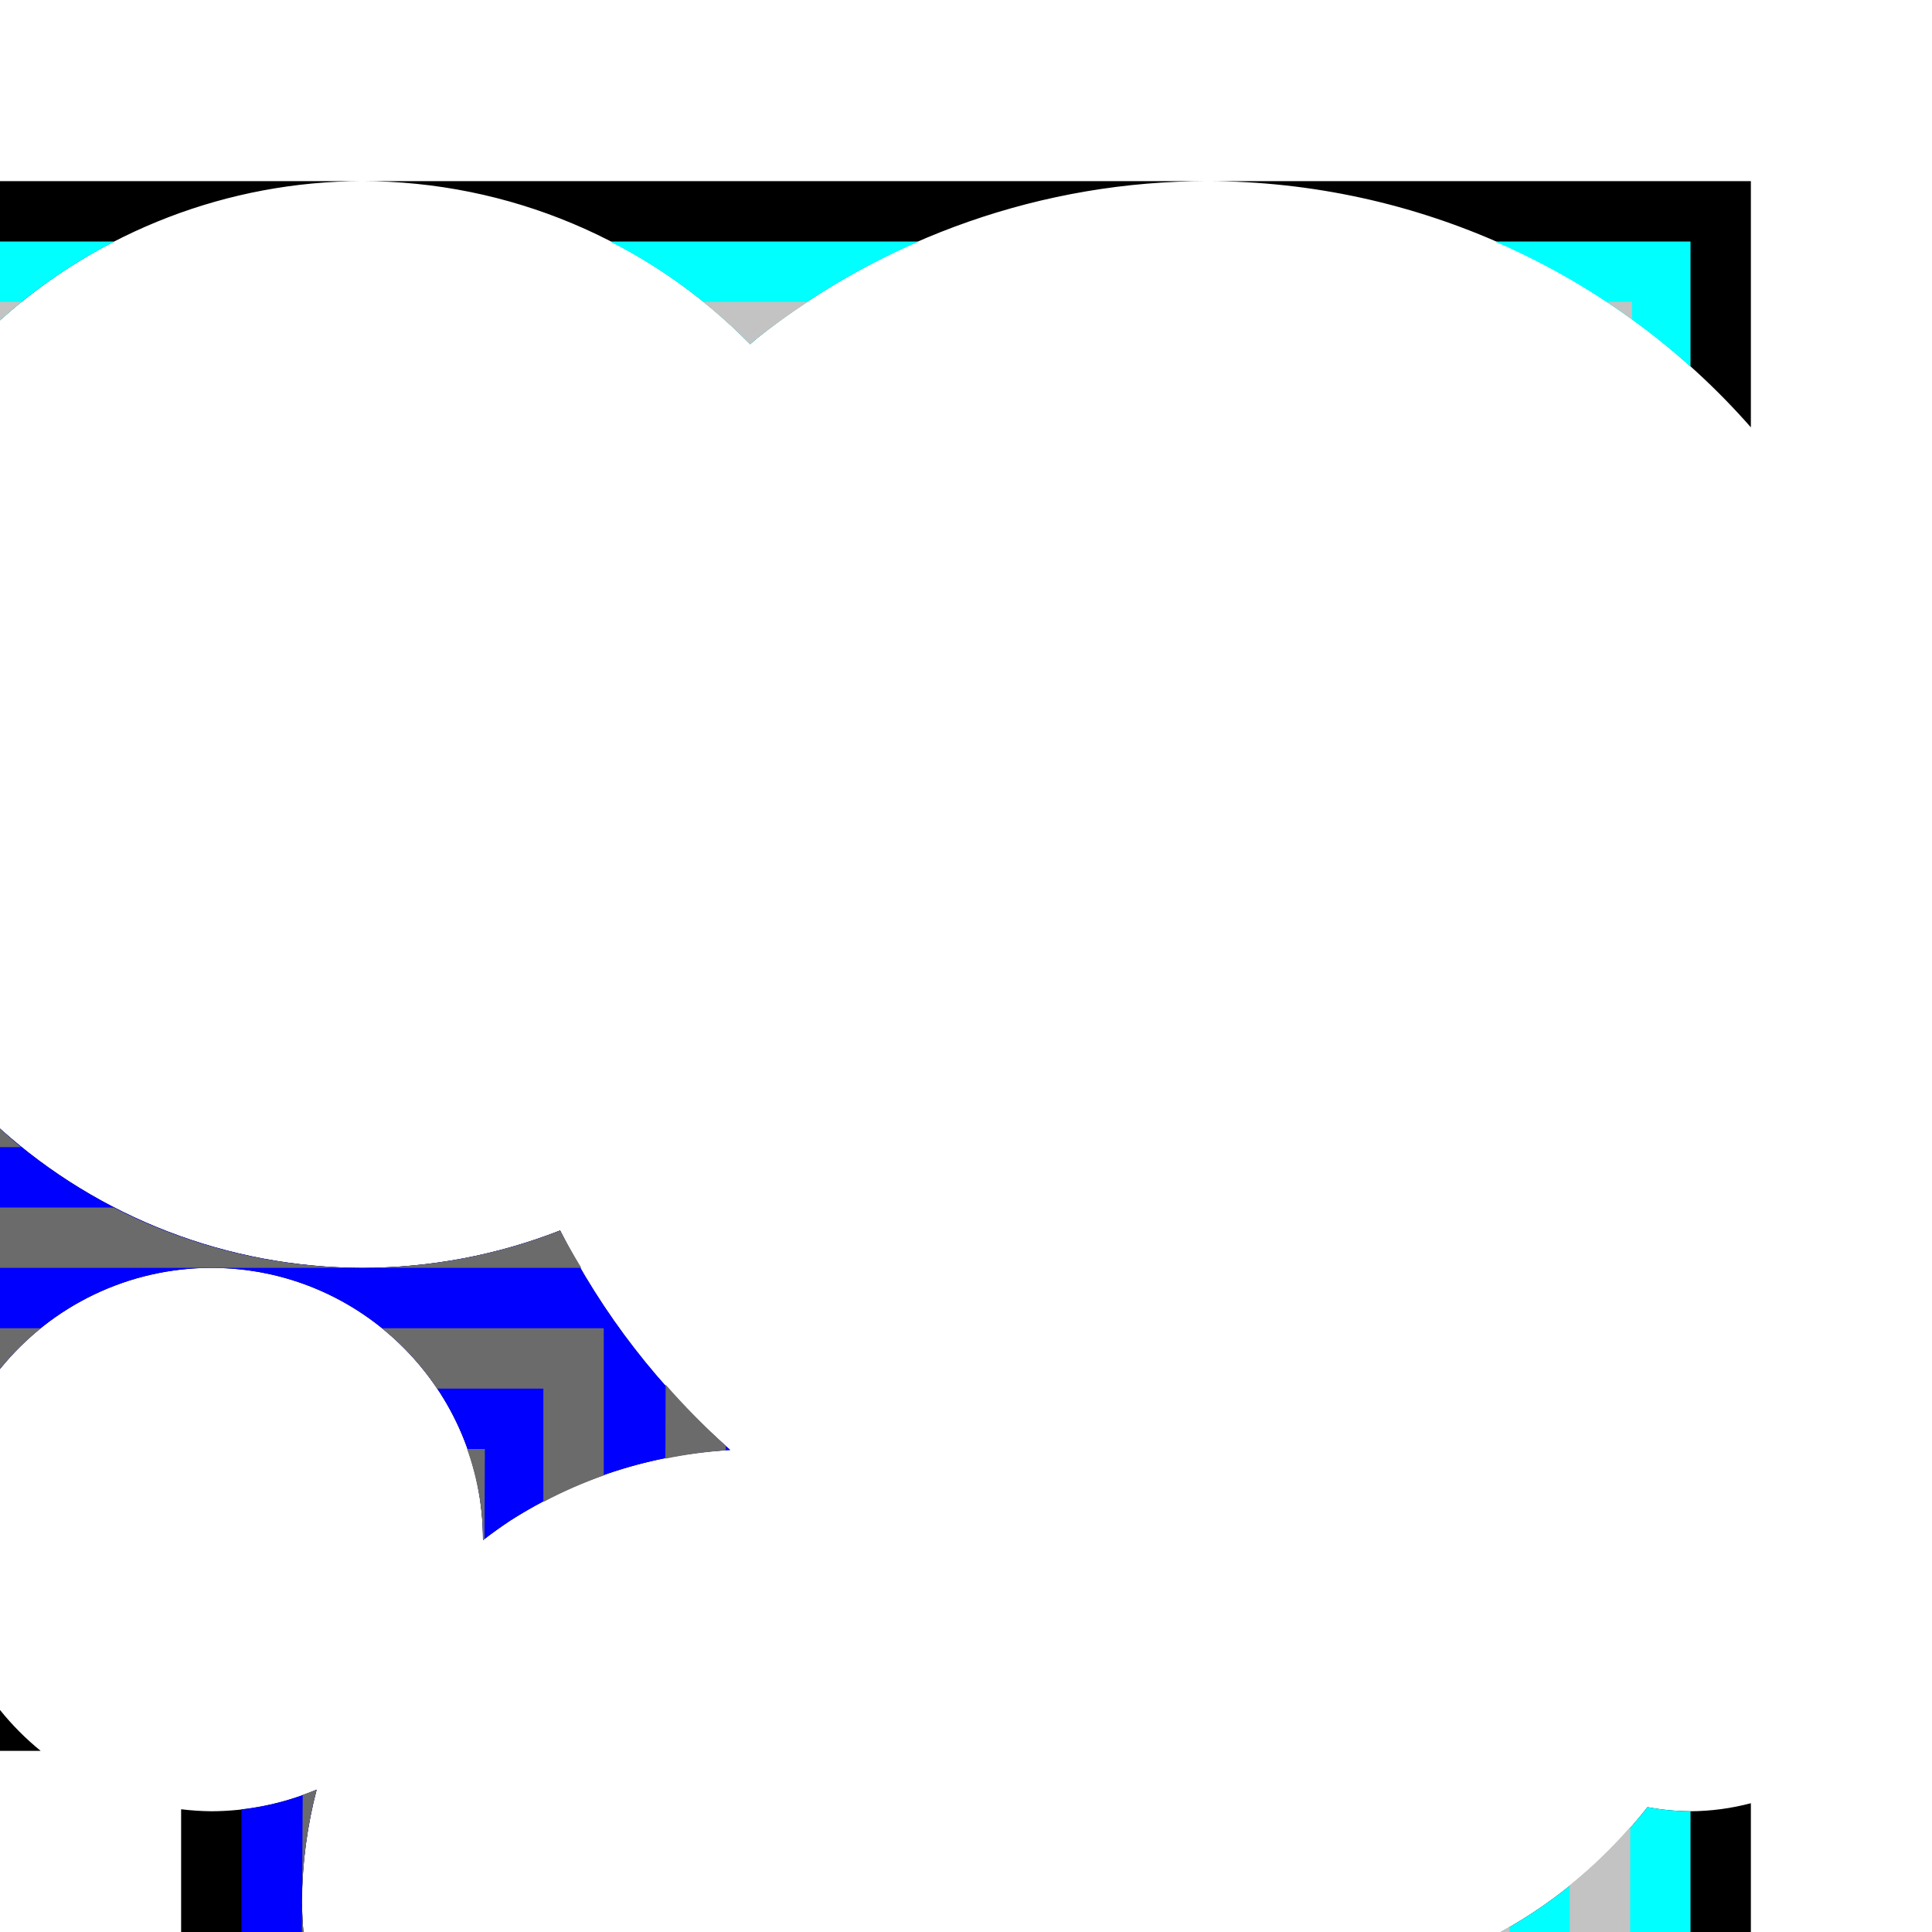
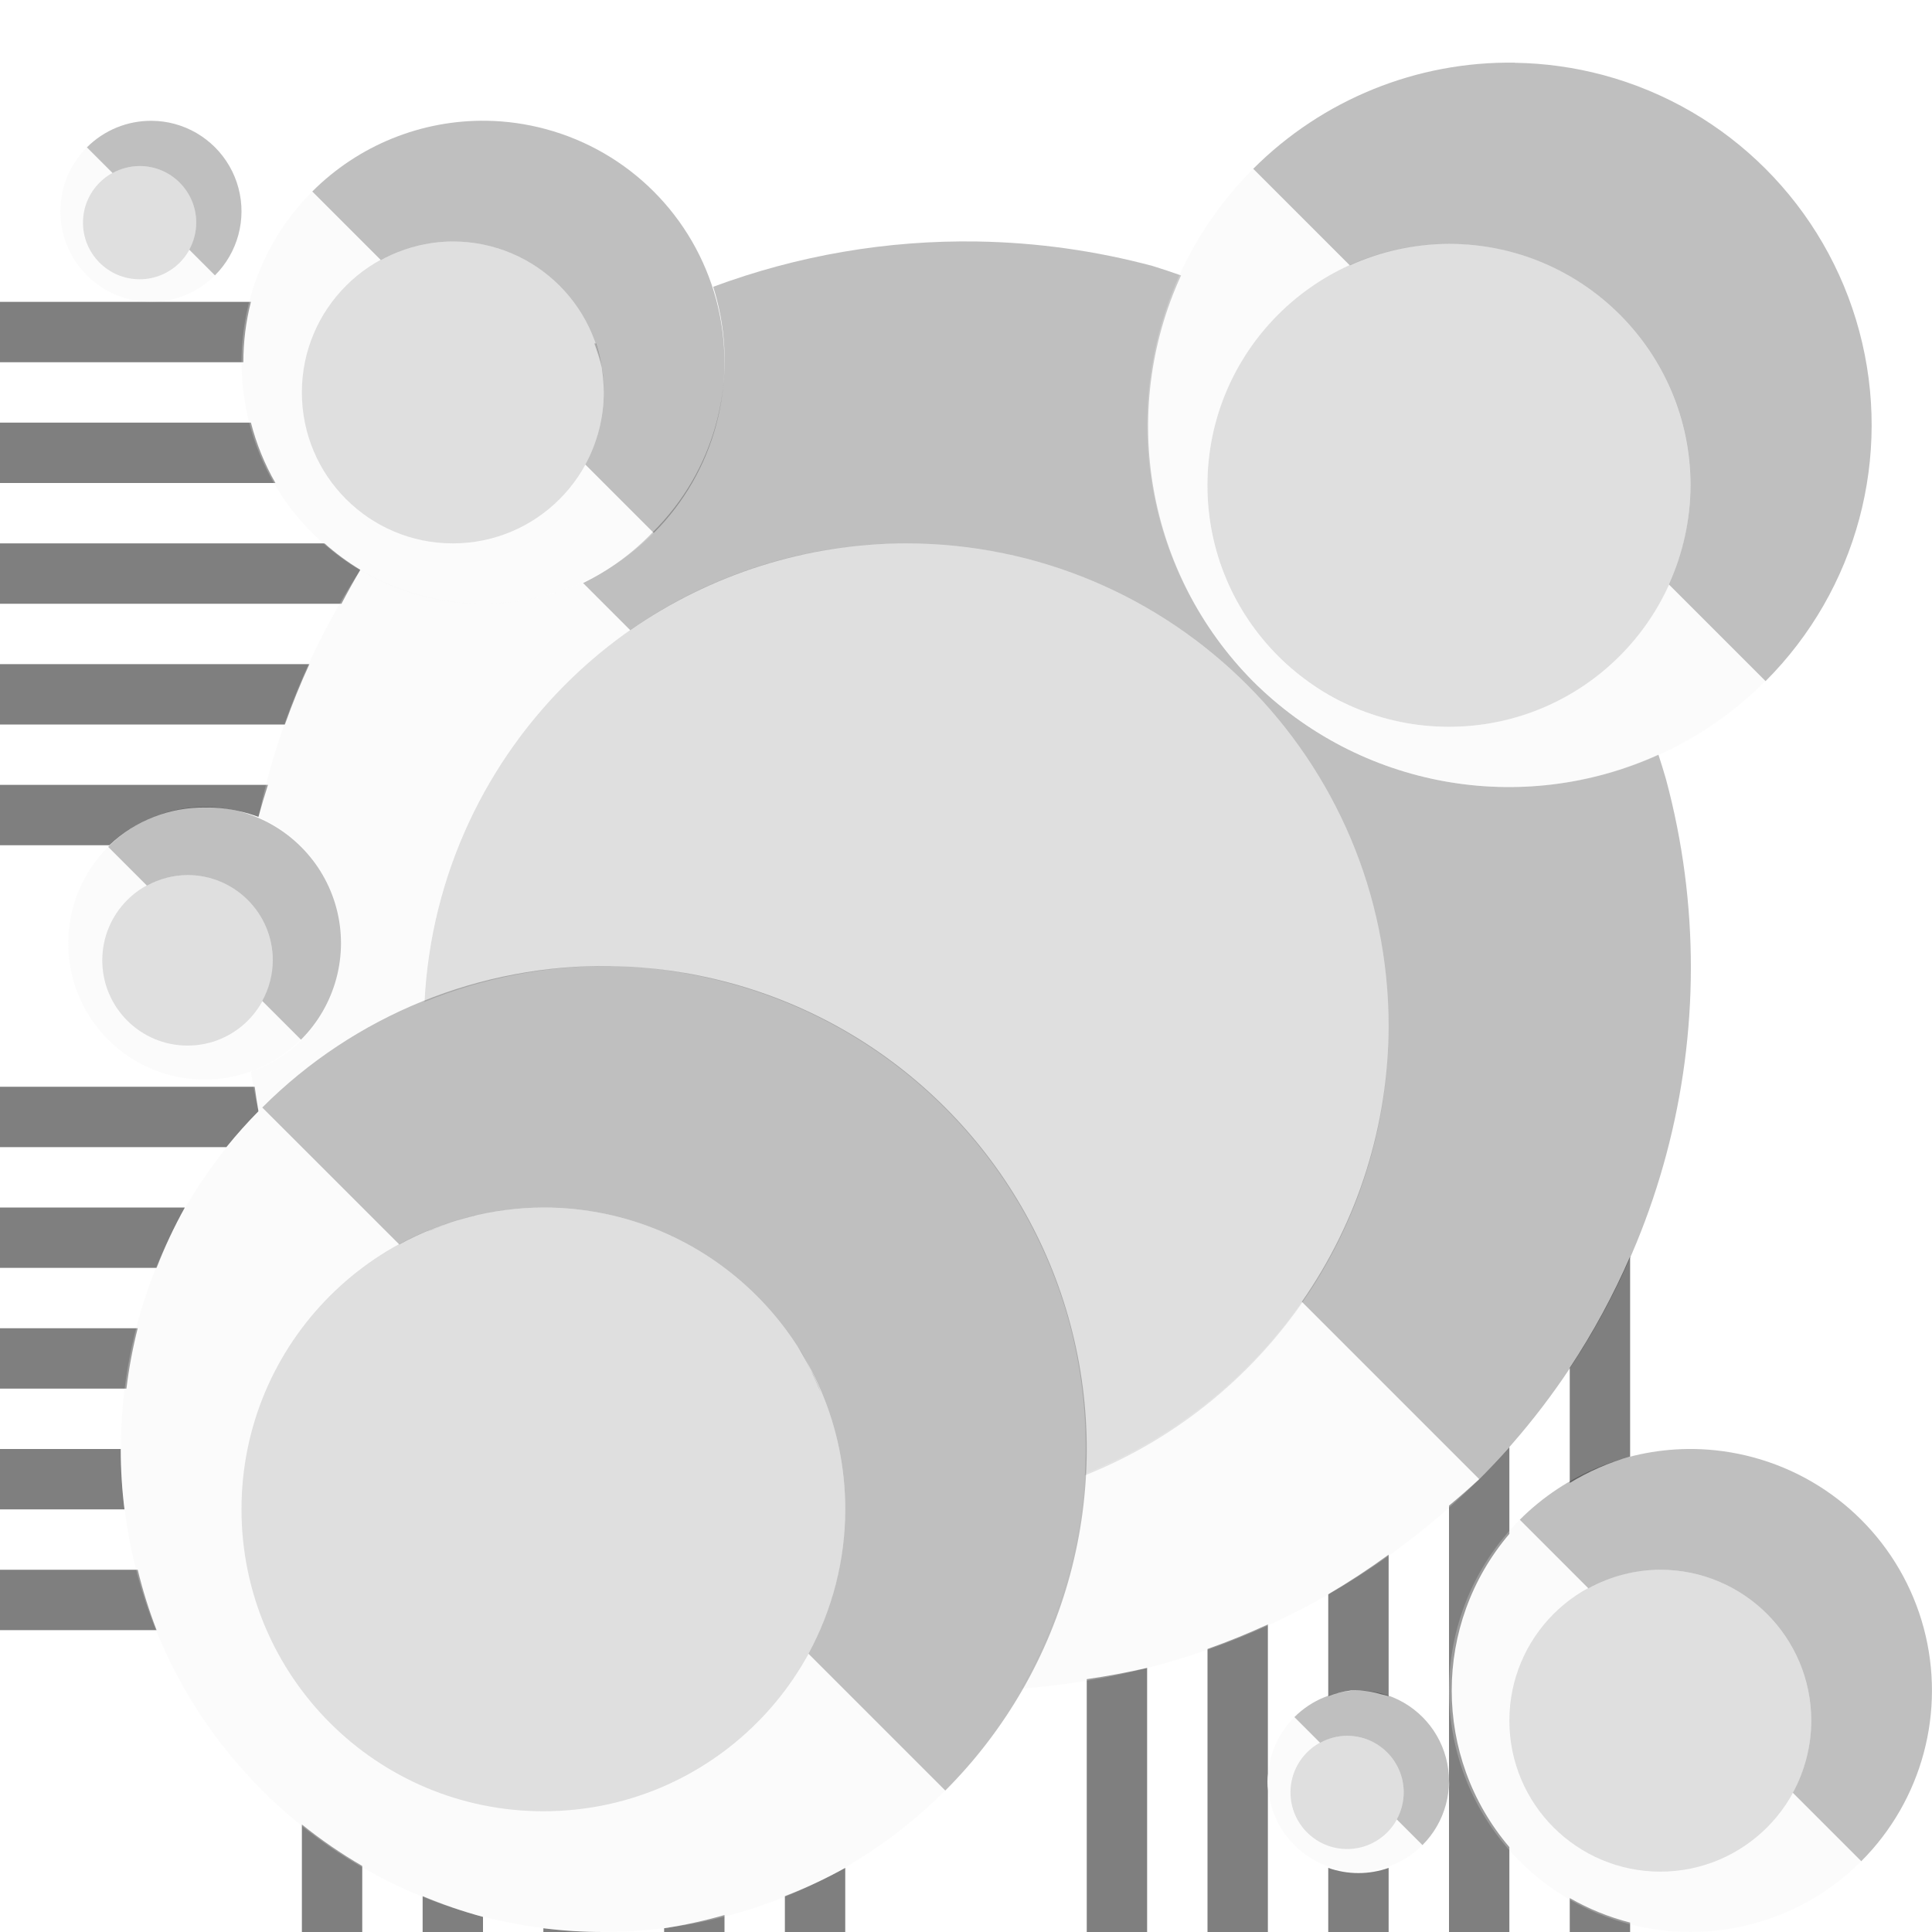
- <svg xmlns="http://www.w3.org/2000/svg" width="32px" height="32px" id="svg3505" version="1.1">
-   <defs id="defs3507">
-     </defs>
-   <g id="layer1">
-     <g id="g14628">
-       <rect y="0" x="0" height="32" width="32" id="rect14626" style="opacity:1;fill:none;fill-opacity:0.504;fill-rule:nonzero;stroke:none;stroke-width:2;stroke-linecap:butt;stroke-linejoin:miter;stroke-miterlimit:4;stroke-dasharray:none;stroke-dashoffset:0;stroke-opacity:1" />
-       <path id="path3635" d="M 0 3 L 0 5.305 A 9 9 0 0 1 6 3 L 0 3 z M 6 3 A 9 9 0 0 1 12.426 5.701 A 12 12 0 0 1 12.541 5.6 A 12 12 0 0 1 20 3 L 6 3 z M 20 3 A 12 12 0 0 1 29 7.078 L 29 3 L 20 3 z M 0 18.693 L 0 22.674 A 4.5 4.5 0 0 1 3.5 21 A 4.5 4.5 0 0 1 8 25.5 A 4.5 4.5 0 0 1 8 25.51 A 7.5 7.5 0 0 1 8.447 25.189 A 7.5 7.5 0 0 1 12.094 24.016 A 12 12 0 0 1 9.277 20.381 A 9 9 0 0 1 6 21 A 9 9 0 0 1 0 18.693 z M 0 28.322 L 0 29 L 0.674 29 A 4.5 4.5 0 0 1 0 28.322 z M 5.244 29.643 A 4.5 4.5 0 0 1 3.5 30 A 4.5 4.5 0 0 1 3 29.967 L 3 32 L 5.025 32 A 7.5 7.5 0 0 1 5 31.5 A 7.5 7.5 0 0 1 5.244 29.643 z M 29 29.867 A 4 4 0 0 1 28 30 A 4 4 0 0 1 27.289 29.932 A 4 4 0 0 1 27.287 29.932 A 8 8 0 0 1 24.859 32 L 29 32 L 29 29.867 z " style="fill:black;fill-opacity:1;fill-rule:nonzero;stroke:none;stroke-width:2;stroke-linecap:round;stroke-linejoin:miter;stroke-miterlimit:4;stroke-dashoffset:0;stroke-opacity:1" />
-       <path id="path2570" d="M 0 4 L 0 5.305 A 9 9 0 0 1 1.896 4 L 0 4 z M 10.105 4 A 9 9 0 0 1 12.426 5.701 A 12 12 0 0 1 12.541 5.6 A 12 12 0 0 1 15.217 4 L 10.105 4 z M 24.76 4 A 12 12 0 0 1 28 6.074 L 28 4 L 24.76 4 z M 27.287 29.932 A 8 8 0 0 1 24.859 32 L 28 32 L 28 30 A 4 4 0 0 1 27.289 29.932 A 4 4 0 0 1 27.287 29.932 z " style="fill:aqua;fill-opacity:1;fill-rule:nonzero;stroke:none;stroke-width:2;stroke-linecap:round;stroke-linejoin:miter;stroke-miterlimit:4;stroke-dasharray:none;stroke-dashoffset:0;stroke-opacity:1" />
-       <path id="path3342" d="M 0 18.693 L 0 22.674 A 4.5 4.5 0 0 1 3.5 21 A 4.5 4.5 0 0 1 8 25.5 A 4.5 4.5 0 0 1 8 25.51 A 7.5 7.5 0 0 1 8.447 25.189 A 7.5 7.5 0 0 1 12.094 24.016 A 12 12 0 0 1 9.277 20.381 A 9 9 0 0 1 6 21 A 9 9 0 0 1 0 18.693 z M 5.244 29.643 A 4.5 4.5 0 0 1 4 29.969 L 4 32 L 5.025 32 A 7.5 7.5 0 0 1 5 31.5 A 7.5 7.5 0 0 1 5.244 29.643 z " style="fill:blue;fill-opacity:1;fill-rule:nonzero;stroke:none;stroke-width:2;stroke-linecap:round;stroke-linejoin:miter;stroke-miterlimit:4;stroke-dasharray:none;stroke-dashoffset:0;stroke-opacity:1" />
-       <path id="path3626" d="M 0 5 L 0 5.305 A 9 9 0 0 1 0.355 5 L 0 5 z M 11.645 5 A 9 9 0 0 1 12.426 5.701 A 12 12 0 0 1 12.541 5.6 A 12 12 0 0 1 13.381 5 L 11.645 5 z M 26.621 5 A 12 12 0 0 1 27.031 5.293 L 27.031 5 L 26.621 5 z M 27.002 30.26 A 8 8 0 0 1 26 31.225 L 26 32 L 27 32 L 27.002 30.26 z M 25 31.914 A 8 8 0 0 1 24.859 32 L 25 32 L 25 31.914 z " style="fill:#c3c3c3;fill-opacity:1;fill-rule:nonzero;stroke:none;stroke-width:2;stroke-linecap:round;stroke-linejoin:miter;stroke-miterlimit:4;stroke-dasharray:none;stroke-dashoffset:0;stroke-opacity:1" />
-       <path id="path3368" d="M 0 18.693 L 0 19 L 0.348 19 A 9 9 0 0 1 0 18.693 z M 0 20 L 0 21 L 3.5 21 L 6 21 A 9 9 0 0 1 1.881 20 L 0 20 z M 6 21 L 9.629 21 A 12 12 0 0 1 9.277 20.381 A 9 9 0 0 1 6 21 z M 0 22 L 0 22.674 A 4.5 4.5 0 0 1 0.678 22 L 0 22 z M 6.326 22 A 4.5 4.5 0 0 1 7.24 23 L 9 23 L 9 24.877 A 7.5 7.5 0 0 1 10 24.438 L 10 22 L 6.326 22 z M 11.025 22.934 L 11.021 24.16 A 7.5 7.5 0 0 1 12.021 24.023 L 12.021 23.945 A 12 12 0 0 1 11.025 22.934 z M 7.736 24 A 4.5 4.5 0 0 1 8 25.5 A 4.5 4.5 0 0 1 8 25.51 A 7.5 7.5 0 0 1 8.025 25.492 L 8.031 24 L 7.736 24 z M 5.244 29.643 A 4.5 4.5 0 0 1 5.014 29.727 L 5.004 31.373 A 7.5 7.5 0 0 1 5.244 29.643 z M 5.002 31.557 L 5 32 L 5.025 32 A 7.5 7.5 0 0 1 5.002 31.557 z " style="fill:#6b6b6b;fill-opacity:1;fill-rule:nonzero;stroke:none;stroke-width:2;stroke-linecap:round;stroke-linejoin:miter;stroke-miterlimit:4;stroke-dasharray:none;stroke-dashoffset:0;stroke-opacity:1" />
+ <svg xmlns="http://www.w3.org/2000/svg" width="32" height="32" id="svg3259" version="1.1">
+   <defs id="defs3261" />
+   <g id="layer1" transform="translate(0,-1020.362)">
+     <path style="fill:black;fill-opacity:0.502;fill-rule:nonzero;stroke:none" d="M 0 5 L 0 6 L 4.031 6 A 4 4 0 0 1 4.156 5 L 2.656 5 L 2.375 5 L 0 5 z M 0 7 L 0 8 L 4.562 8 A 4 4 0 0 1 4.156 7 L 0 7 z M 0 9 L 0 10 L 5.656 10 A 12 12 0 0 1 5.969 9.438 A 4 4 0 0 1 5.375 9 L 0 9 z M 0 11 L 0 12 L 4.719 12 A 12 12 0 0 1 5.125 11 L 0 11 z M 0 13 L 0 14 L 1.812 14 A 2.259 2.259 0 0 1 3.406 13.375 A 2.259 2.259 0 0 1 3.969 13.438 A 2.259 2.259 0 0 1 4.281 13.531 A 12 12 0 0 1 4.438 13 L 0 13 z M 0 18 L 0 19 L 3.75 19 A 8 8 0 0 1 4.281 18.406 A 12 12 0 0 1 4.219 18 L 0 18 z M 0 20 L 0 21 L 2.594 21 A 8 8 0 0 1 3.062 20 L 0 20 z M 7.906 20.125 A 5 5 0 0 0 7.062 20.406 C 7.332 20.292 7.615 20.191 7.906 20.125 z M 27 20.812 A 12 12 0 0 1 26 22.656 L 26 24.562 A 4 4 0 0 1 27 24.125 L 27 20.812 z M 0 22 L 0 23 L 2.094 23 A 8 8 0 0 1 2.281 22 L 0 22 z M 13.219 22.312 C 13.372 22.551 13.482 22.799 13.594 23.062 A 5 5 0 0 0 13.219 22.312 z M 25 23.969 A 12 12 0 0 1 24.5 24.5 A 12 12 0 0 1 24 24.938 L 24 29.469 A 1.5 1.5 0 0 1 24 29.625 L 24 32 L 25 32 L 25 30.594 A 4 4 0 0 1 25 25.406 L 25 23.969 z M 0 24 L 0 25 L 2.062 25 A 8 8 0 0 1 2 24 L 0 24 z M 23 25.75 A 12 12 0 0 1 22 26.406 L 22 28.094 A 1.5 1.5 0 0 1 22.375 28 A 1.5 1.5 0 0 1 22.531 28 A 1.5 1.5 0 0 1 22.875 28.062 A 1.5 1.5 0 0 1 23 28.094 L 23 25.75 z M 0 26 L 0 27 L 2.594 27 A 8 8 0 0 1 2.281 26 L 0 26 z M 21 26.906 A 12 12 0 0 1 20 27.312 L 20 32 L 21 32 L 21 29.656 A 1.5 1.5 0 0 1 21 29.375 L 21 26.906 z M 19 27.625 A 12 12 0 0 1 18 27.812 L 18 32 L 19 32 L 19 27.625 z M 5 30.219 L 5 32 L 6 32 L 6 30.906 A 8 8 0 0 1 5 30.219 z M 14 30.938 A 8 8 0 0 1 13 31.406 L 13 32 L 14 32 L 14 30.938 z M 22 30.938 L 22 32 L 23 32 L 23 30.938 A 1.5 1.5 0 0 1 22 30.938 z M 7 31.406 L 7 32 L 8 32 L 8 31.75 A 8 8 0 0 1 7 31.406 z M 26 31.438 L 26 32 L 27 32 L 27 31.844 A 4 4 0 0 1 26 31.438 z M 12 31.719 A 8 8 0 0 1 11 31.938 L 11 32 L 12 32 L 12 31.719 z M 9 31.938 L 9 32 L 10 32 A 8 8 0 0 1 9 31.938 z " transform="translate(0,1020.362)" id="path61095" />
+     <path style="fill:black;fill-opacity:0.502;fill-rule:nonzero;stroke:none" d="m 5,984.362 0,5 -5,0 0,1 6,0 0,-6 -1,0 z m 2,0 0,7 -7,0 0,1 8,0 0,-8 -1,0 z m 2,0 0,9 -9,0 0,1 10,0 0,-10 -1,0 z m 2,0 0,11 -11,0 0,1 12,0 0,-12 -1,0 z m 2,0 0,13 -13,0 0,1 14,0 0,-14 -1,0 z m 5,0 0,14 14,0 0,-1 -13,0 0,-13 -1,0 z m 2,0 0,12 12,0 0,-1 -11,0 0,-11 -1,0 z m 2,0 0,10 10,0 0,-1 -9,0 0,-9 -1,0 z m 2,0 0,8 8,0 0,-1 -7,0 0,-7 -1,0 z m 2,0 0,6 6,0 0,-1 -5,0 0,-5 -1,0 z m -26,18 0,1 13,0 0,13 1,0 0,-14 -14,0 z m 18,0 0,14 1,0 0,-13 13,0 0,-1 -14,0 z m -18,2 0,1 11,0 0,11 1,0 0,-12 -12,0 z m 20,0 0,12 1,0 0,-11 11,0 0,-1 -12,0 z m -20,2 0,1 9,0 0,9 1,0 0,-10 -10,0 z m 22,0 0,10 1,0 0,-9 9,0 0,-1 -10,0 z m -22,2 0,1 7,0 0,7 1,0 0,-8 -8,0 z m 24,0 0,8 1,0 0,-7 7,0 0,-1 -8,0 z m -24,2 0,1 5,0 0,5 1,0 0,-6 -6,0 z m 26,0 0,6 1,0 0,-5 5,0 0,-1 -6,0 z" id="path60920" />
+     <path style="fill:gray;fill-opacity:0.251;stroke:none" d="m 15,1029.362 c -4.28,0 -7.754,3.367 -7.969,7.594 a 8,8 0 0 1 3.094,-0.594 8,8 0 0 1 1.938,0.281 8,8 0 0 1 5.656,5.656 8,8 0 0 1 0.25,2.5 C 20.921,1043.623 23,1040.735 23,1037.362 c 0,-4.418 -3.582,-8 -8,-8 z m -1.781,13.312 c 0.153,0.238 0.263,0.486 0.375,0.75 a 5,5 0 0 0 -0.375,-0.75 z" id="path3858" />
+     <rect style="fill:none;stroke:none" id="rect10063" width="32" height="32" x="0" y="1020.362" />
+     <path style="fill:black;fill-opacity:0.251;stroke:none" d="m 16.188,1024.362 a 12,12 0 0 0 -4.375,0.75 4,4 0 0 1 0.062,0.219 4,4 0 0 1 -1.062,3.844 4,4 0 0 1 -1.156,0.844 l 0.781,0.781 a 8,8 0 0 1 4.562,-1.438 8,8 0 0 1 8,8 8,8 0 0 1 -1.438,4.562 l 2.938,2.938 a 12,12 0 0 0 3.094,-11.594 12,12 0 0 0 -0.125,-0.406 6,6 0 0 1 -6.719,-1.219 6,6 0 0 1 -1.188,-6.719 12,12 0 0 0 -0.469,-0.156 12,12 0 0 0 -2.906,-0.406 z m -6.344,1.688 c 0.045,0.129 0.097,0.271 0.125,0.406 a 2.5,2.5 0 0 0 -0.094,-0.406 12,12 0 0 0 -0.031,0 z m 0.125,0.406 C 9.997,1026.591 10,1026.718 10,1026.862 a 2.5,2.5 0 0 0 -0.031,-0.406 z m 11.781,5.25 a 4,4 0 0 0 0.688,0.375 c -0.239,-0.101 -0.475,-0.231 -0.688,-0.375 z" id="path3093" />
+     <path style="fill:#f0f0f0;fill-opacity:0.251;stroke:none" d="m 5.969,1029.8 a 12,12 0 0 0 -1.688,4.094 2.259,2.259 0 0 1 1.281,1.5 2.259,2.259 0 0 1 -0.562,2.188 2.259,2.259 0 0 1 -0.844,0.531 12,12 0 0 0 0.125,0.656 8,8 0 0 1 0.062,-0.063 8,8 0 0 1 2.656,-1.75 8,8 0 0 1 0.031,0 8,8 0 0 1 3.406,-6.156 l -0.781,-0.781 -0.031,0 a 4,4 0 0 1 -3.656,-0.219 z m 1.688,10.75 a 5,5 0 0 0 -0.594,0.219 c 0.191,-0.081 0.39,-0.159 0.594,-0.219 z m 13.906,1.375 a 8,8 0 0 1 -3.594,2.844 8,8 0 0 1 -1.062,3.562 12,12 0 0 0 7.594,-3.469 l -2.938,-2.938 z" id="path3850" />
+     <path style="fill:#f0f0f0;fill-opacity:0.251;stroke:none" d="m 4.344,1038.706 a 8,8 0 0 0 0,11.312 8,8 0 0 0 11.312,0 l -2.266,-2.266 A 5,5 0 0 1 9,1050.362 a 5,5 0 0 1 -5,-5 5,5 0 0 1 2.613,-4.387 L 4.344,1038.706 z" id="path3856" />
+     <path style="fill:black;fill-opacity:0.251;stroke:none" d="m 10.117,1036.362 a 8,8 0 0 0 -5.773,2.344 l 2.27,2.269 A 5,5 0 0 1 9,1040.362 a 5,5 0 0 1 5,5 5,5 0 0 1 -0.609,2.391 l 2.266,2.266 a 8,8 0 0 0 2.07,-7.727 8,8 0 0 0 -5.656,-5.656 8,8 0 0 0 -1.953,-0.273 z" id="path3095" />
+     <circle r="5" cy="1045.362" cx="11" id="path3862" style="fill:gray;fill-opacity:0.251;stroke:none" d="m 16,1045.362 c 0,2.761 -2.239,5 -5,5 -2.761,0 -5,-2.239 -5,-5 0,-2.761 2.239,-5 5,-5 2.761,0 5,2.239 5,5 z" transform="translate(-2,0)" />
+     <path style="fill:black;fill-opacity:0.251;stroke:none" d="m 8.059,1022.362 a 4,4 0 0 0 -2.887,1.172 l 1.135,1.135 A 2.5,2.5 0 0 1 7.5,1024.362 a 2.5,2.5 0 0 1 2.5,2.5 2.5,2.5 0 0 1 -0.305,1.195 l 1.133,1.133 a 4,4 0 0 0 1.035,-3.863 4,4 0 0 0 -2.828,-2.828 4,4 0 0 0 -0.977,-0.137 z" id="path3852" />
+     <path style="fill:#f0f0f0;fill-opacity:0.251;stroke:none" d="m 5.172,1023.534 a 4,4 0 0 0 0,5.656 4,4 0 0 0 5.656,0 l -1.133,-1.133 A 2.5,2.5 0 0 1 7.5,1029.362 a 2.5,2.5 0 0 1 -2.5,-2.5 2.5,2.5 0 0 1 1.307,-2.193 l -1.135,-1.135 z" id="path3091" />
+     <circle r="2.5" cy="1028.862" cx="7.5" id="path3866" style="fill:gray;fill-opacity:0.251;stroke:none" d="m 10,1028.862 c 0,1.381 -1.119,2.5 -2.5,2.5 -1.381,0 -2.5,-1.119 -2.5,-2.5 0,-1.381 1.119,-2.5 2.5,-2.5 1.381,0 2.5,1.119 2.5,2.5 z" transform="translate(0,-2)" />
+     <path style="fill:black;fill-opacity:0.251;stroke:none" d="m 28.059,1044.362 a 4,4 0 0 0 -2.887,1.172 l 1.135,1.135 a 2.5,2.5 0 0 1 1.193,-0.307 2.5,2.5 0 0 1 2.5,2.5 2.5,2.5 0 0 1 -0.305,1.195 l 1.133,1.133 a 4,4 0 0 0 1.035,-3.863 4,4 0 0 0 -2.828,-2.828 4,4 0 0 0 -0.977,-0.137 z" id="path3097" />
+     <path style="fill:#f0f0f0;fill-opacity:0.251;stroke:none" d="m 25.172,1045.534 a 4,4 0 0 0 0,5.656 4,4 0 0 0 5.656,0 l -1.133,-1.133 a 2.5,2.5 0 0 1 -2.195,1.305 2.5,2.5 0 0 1 -2.5,-2.5 2.5,2.5 0 0 1 1.307,-2.193 l -1.135,-1.135 z" id="path3099" />
+     <circle r="2.5" cy="1044.862" cx="25.5" style="fill:gray;fill-opacity:0.251;stroke:none" id="path3101" d="m 28,1044.862 c 0,1.381 -1.119,2.5 -2.5,2.5 -1.381,0 -2.5,-1.119 -2.5,-2.5 0,-1.381 1.119,-2.5 2.5,-2.5 1.381,0 2.5,1.119 2.5,2.5 z" transform="translate(2,4)" />
+     <path style="fill:black;fill-opacity:0.251;stroke:none" d="m 3.42,1033.727 a 2.259,2.259 0 0 0 -1.629,0.662 l 0.641,0.641 a 1.412,1.412 0 0 1 0.674,-0.174 1.412,1.412 0 0 1 1.412,1.412 1.412,1.412 0 0 1 -0.174,0.674 l 0.641,0.641 a 2.259,2.259 0 0 0 0.586,-2.182 2.259,2.259 0 0 0 -1.598,-1.598 2.259,2.259 0 0 0 -0.553,-0.076 z" id="path4196" />
+     <path style="fill:#f0f0f0;fill-opacity:0.251;stroke:none" d="m 1.791,1034.389 a 2.259,2.259 0 0 0 0,3.193 2.259,2.259 0 0 0 3.193,0 l -0.641,-0.641 a 1.412,1.412 0 0 1 -1.238,0.738 1.412,1.412 0 0 1 -1.412,-1.412 1.412,1.412 0 0 1 0.738,-1.238 l -0.641,-0.641 z" id="path4198" />
+     <circle style="fill:gray;fill-opacity:0.251;stroke:none" id="path4200" cx="5.106" cy="1038.268" r="1.412" d="m 6.517,1038.268 c 0,0.78 -0.632,1.412 -1.412,1.412 -0.78,0 -1.412,-0.632 -1.412,-1.412 0,-0.78 0.632,-1.412 1.412,-1.412 0.78,0 1.412,0.632 1.412,1.412 z" transform="translate(-2,-2)" />
+     <path style="fill:black;fill-opacity:0.251;stroke:none" d="m 25.087,1021.4 a 6,6 0 0 0 -4.33,1.758 l 1.6,1.6 a 4,4 0 0 1 1.643,-0.357 4,4 0 0 1 4,4 4,4 0 0 1 -0.357,1.643 l 1.6,1.6 a 6,6 0 0 0 1.553,-5.795 6,6 0 0 0 -4.242,-4.244 6,6 0 0 0 -1.465,-0.203 z" id="path5218" />
+     <circle id="circle5220" style="fill:gray;fill-opacity:0.251;stroke:none" cx="1.865" cy="1028.079" r="4" d="m 5.865,1028.079 c 0,2.209 -1.791,4 -4,4 -2.209,0 -4,-1.791 -4,-4 0,-2.209 1.791,-4 4,-4 2.209,0 4,1.791 4,4 z" transform="translate(22.13386,0.3209169)" />
+     <path id="path5290" d="m 2.521,1022.363 a 1.5,1.5 0 0 0 -1.082,0.44 l 0.425,0.425 a 0.938,0.938 0 0 1 0.448,-0.116 0.938,0.938 0 0 1 0.938,0.938 0.938,0.938 0 0 1 -0.115,0.448 l 0.425,0.425 a 1.5,1.5 0 0 0 0.389,-1.449 1.5,1.5 0 0 0 -1.061,-1.061 1.5,1.5 0 0 0 -0.367,-0.05 z" style="fill:black;fill-opacity:0.251;stroke:none" />
+     <path id="path5292" d="m 1.439,1022.802 a 1.5,1.5 0 0 0 0,2.121 1.5,1.5 0 0 0 2.121,0 l -0.425,-0.425 a 0.938,0.938 0 0 1 -0.822,0.49 0.938,0.938 0 0 1 -0.938,-0.938 0.938,0.938 0 0 1 0.49,-0.822 l -0.425,-0.425 z" style="fill:#f0f0f0;fill-opacity:0.251;stroke:none" />
+     <circle r="1.412" cy="1038.268" cx="5.106" id="circle5294" style="fill:gray;fill-opacity:0.251;stroke:none" d="m 6.517,1038.268 c 0,0.78 -0.632,1.412 -1.412,1.412 -0.78,0 -1.412,-0.632 -1.412,-1.412 0,-0.78 0.632,-1.412 1.412,-1.412 0.78,0 1.412,0.632 1.412,1.412 z" transform="matrix(0.6641395,0,0,0.6641395,-1.078666,334.4951)" />
+     <path style="fill:black;fill-opacity:0.251;stroke:none" d="m 22.521,1048.363 a 1.5,1.5 0 0 0 -1.082,0.44 l 0.425,0.425 a 0.938,0.938 0 0 1 0.448,-0.116 0.938,0.938 0 0 1 0.938,0.938 0.938,0.938 0 0 1 -0.115,0.448 l 0.425,0.425 a 1.5,1.5 0 0 0 0.389,-1.449 1.5,1.5 0 0 0 -1.061,-1.061 1.5,1.5 0 0 0 -0.367,-0.051 z" id="path5298" />
+     <path style="fill:#f0f0f0;fill-opacity:0.251;stroke:none" d="m 21.439,1048.802 a 1.5,1.5 0 0 0 0,2.121 1.5,1.5 0 0 0 2.121,0 l -0.425,-0.425 a 0.938,0.938 0 0 1 -0.822,0.49 0.938,0.938 0 0 1 -0.938,-0.938 0.938,0.938 0 0 1 0.49,-0.822 l -0.425,-0.425 z" id="path5300" />
+     <circle style="fill:gray;fill-opacity:0.251;stroke:none" id="circle5302" cx="5.106" cy="1038.268" r="1.412" d="m 6.517,1038.268 c 0,0.78 -0.632,1.412 -1.412,1.412 -0.78,0 -1.412,-0.632 -1.412,-1.412 0,-0.78 0.632,-1.412 1.412,-1.412 0.78,0 1.412,0.632 1.412,1.412 z" transform="matrix(0.6641395,0,0,0.6641395,18.92133,360.4951)" />
+     <path id="path12463" d="m 20.757,1023.158 a 6,6 0 0 0 0,8.484 6,6 0 0 0 8.484,0 l -1.6,-1.6 a 4,4 0 0 1 -3.643,2.357 4,4 0 0 1 -4,-4 4,4 0 0 1 2.357,-3.643 l -1.6,-1.6 z" style="fill:#f0f0f0;fill-opacity:0.251;stroke:none" />
+     <path style="fill:red;fill-opacity:0.251;stroke:none" d="m 61.093,1021.395 a 6,6 0 0 0 -4.344,1.75 6,6 0 0 0 -1.188,1.781 12,12 0 0 0 -0.031,0 12,12 0 0 0 -0.438,-0.156 12,12 0 0 0 -2.906,-0.406 12,12 0 0 0 -4.375,0.75 4,4 0 0 0 -2.781,-2.625 4,4 0 0 0 -0.969,-0.125 4,4 0 0 0 -2.875,1.188 4,4 0 0 0 0,5.625 4,4 0 0 0 0.781,0.625 12,12 0 0 0 -1.688,4.094 2.259,2.259 0 0 1 0.188,0.094 2.259,2.259 0 0 0 -0.5,-0.188 2.259,2.259 0 0 0 -0.562,-0.063 2.259,2.259 0 0 0 -1.625,0.656 2.259,2.259 0 0 0 0,3.188 2.259,2.259 0 0 0 2.375,0.531 12,12 0 0 0 0.125,0.656 8,8 0 0 0 0.062,11.25 8,8 0 0 0 11.312,0 8,8 0 0 0 1.25,-1.688 12,12 0 0 0 7.594,-3.469 12,12 0 0 0 3.094,-11.594 12,12 0 0 0 -0.125,-0.406 6,6 0 0 0 1.781,-1.219 6,6 0 0 0 1.531,-5.781 6,6 0 0 0 -4.219,-4.25 6,6 0 0 0 -1.469,-0.219 z m -22.719,0.969 a 1.5,1.5 0 0 0 -0.938,0.438 1.5,1.5 0 0 0 0,2.125 1.5,1.5 0 0 0 2.125,0 1.5,1.5 0 0 0 0.375,-1.438 1.5,1.5 0 0 0 -1.062,-1.062 1.5,1.5 0 0 0 -0.344,-0.063 1.5,1.5 0 0 0 -0.156,0 z m 4.875,2 a 2.5,2.5 0 0 1 0.25,0 2.5,2.5 0 0 1 0.5,0.063 c -0.163,-0.033 -0.327,-0.063 -0.5,-0.063 -0.173,0 -0.337,0.029 -0.5,0.063 a 2.5,2.5 0 0 1 0.25,-0.063 z m 16.656,0.031 c -0.243,0.01 -0.488,0.047 -0.719,0.094 a 4,4 0 0 1 0.719,-0.094 z m -22.375,0.156 c 0.037,0.057 0.077,0.109 0.125,0.156 a 0.938,0.938 0 0 1 -0.125,-0.156 z m 10.375,0.969 a 4,4 0 0 1 0.062,0.375 4,4 0 0 0 -0.062,-0.375 z m 14.906,0.063 a 4,4 0 0 1 0.312,0.344 c -0.095,-0.12 -0.204,-0.235 -0.312,-0.344 z m -21.75,0.781 c -0.033,0.163 -0.062,0.327 -0.062,0.5 0,0.173 0.029,0.337 0.062,0.5 a 2.5,2.5 0 0 1 -0.062,-0.5 2.5,2.5 0 0 1 0.062,-0.5 z m 4.875,0 a 2.5,2.5 0 0 1 0.031,0.094 2.5,2.5 0 0 1 0,0.063 c 0.008,0.052 0.028,0.104 0.031,0.156 a 2.5,2.5 0 0 1 0,0.188 2.5,2.5 0 0 1 -0.062,0.5 c 0.033,-0.163 0.062,-0.327 0.062,-0.5 0,-0.118 -0.015,-0.23 -0.031,-0.344 -0.007,-0.053 -0.021,-0.105 -0.031,-0.156 z m 18,1.344 a 4,4 0 0 1 0.062,0.687 c 0,-0.233 -0.024,-0.466 -0.062,-0.688 z m -7.938,0.687 c 0,0.233 0.024,0.465 0.062,0.688 a 4,4 0 0 1 -0.062,-0.688 z m -13,0.906 c 0.163,0.033 0.327,0.063 0.5,0.063 0.173,0 0.337,-0.029 0.5,-0.063 a 2.5,2.5 0 0 1 -0.5,0.063 2.5,2.5 0 0 1 -0.5,-0.063 z m 9.781,0.25 a 8,8 0 0 1 1.344,0.438 c -0.43,-0.182 -0.879,-0.333 -1.344,-0.438 z m 6.469,2.781 c 0.242,0.046 0.495,0.063 0.75,0.063 a 4,4 0 0 1 -0.75,-0.063 z m -14.719,0.375 c -0.145,0.202 -0.28,0.41 -0.406,0.625 a 8,8 0 0 1 0.406,-0.625 z m 15.469,0.594 a 6,6 0 0 0 1.094,0.094 6,6 0 0 1 -1.094,-0.094 z m -19.5,0.719 a 2.259,2.259 0 0 1 0.188,0.125 2.259,2.259 0 0 0 -0.188,-0.125 z m 18.125,0.969 a 8,8 0 0 1 0.156,0.5 c -0.041,-0.172 -0.104,-0.332 -0.156,-0.5 z m 0.375,2.375 a 8,8 0 0 1 -0.094,1.156 c 0.054,-0.375 0.094,-0.766 0.094,-1.156 z m -19.406,0.219 a 1.412,1.412 0 0 1 -0.375,0.094 c 0.129,-0.012 0.259,-0.05 0.375,-0.094 z m 19.281,1.125 a 8,8 0 0 1 -0.188,0.812 c 0.076,-0.271 0.14,-0.531 0.188,-0.812 z m -0.312,1.25 a 8,8 0 0 1 -0.312,0.75 c 0.111,-0.242 0.225,-0.496 0.312,-0.75 z m -12.562,0.5 a 5,5 0 0 1 0.938,0.312 5,5 0 0 1 0.719,0.375 c -0.231,-0.147 -0.464,-0.267 -0.719,-0.375 -0.299,-0.127 -0.612,-0.246 -0.938,-0.312 z m -2.094,0.031 c -0.291,0.066 -0.575,0.167 -0.844,0.281 a 5,5 0 0 1 0.844,-0.281 z m 9.312,0.469 a 8,8 0 0 1 0.25,0.562 8,8 0 0 1 0.25,0.781 8,8 0 0 0 -0.25,-0.781 8,8 0 0 0 -0.25,-0.562 z m -4,1.719 a 5,5 0 0 1 0.375,0.75 c -0.112,-0.264 -0.222,-0.512 -0.375,-0.75 z m -8.438,0.031 c -0.147,0.231 -0.267,0.464 -0.375,0.719 -0.127,0.299 -0.246,0.612 -0.312,0.938 a 5,5 0 0 1 0.312,-0.938 5,5 0 0 1 0.375,-0.719 z m 22.875,1.656 a 4,4 0 0 0 -2.469,1.188 4,4 0 0 0 0,5.625 4,4 0 0 0 5.625,0 4,4 0 0 0 1.062,-3.844 4,4 0 0 0 -2.844,-2.844 4,4 0 0 0 -0.969,-0.125 4,4 0 0 0 -0.406,0 z m -13.688,0.5 a 5,5 0 0 1 0.031,0.5 c 0,-0.173 -0.014,-0.332 -0.031,-0.5 z m -9.969,0.5 c 0,0.173 0.014,0.332 0.031,0.5 a 5,5 0 0 1 -0.031,-0.499 z m 9.906,1 a 5,5 0 0 1 -0.312,0.938 c 0.127,-0.299 0.246,-0.612 0.312,-0.938 z m 13.344,0 a 2.5,2.5 0 0 1 0.25,0 2.5,2.5 0 0 1 0.5,0.063 c -0.163,-0.033 -0.327,-0.063 -0.5,-0.063 -0.173,0 -0.337,0.029 -0.5,0.063 a 2.5,2.5 0 0 1 0.25,-0.063 z m -22.844,0.938 c 0.112,0.264 0.222,0.512 0.375,0.75 a 5,5 0 0 1 -0.375,-0.75 z m 8.688,0.906 a 5,5 0 0 1 -0.562,0.688 5,5 0 0 1 -0.75,0.625 5,5 0 0 1 -0.5,0.281 c 0.173,-0.09 0.34,-0.173 0.5,-0.281 0.266,-0.18 0.524,-0.399 0.75,-0.625 0.206,-0.206 0.395,-0.449 0.562,-0.688 z m 9.281,0.156 a 1.5,1.5 0 0 0 -0.938,0.438 1.5,1.5 0 0 0 0,2.125 1.5,1.5 0 0 0 2.125,0 1.5,1.5 0 0 0 0.375,-1.438 1.5,1.5 0 0 0 -1.062,-1.062 1.5,1.5 0 0 0 -0.344,-0.063 1.5,1.5 0 0 0 -0.156,0 z m 2.688,0 c -0.033,0.163 -0.062,0.327 -0.062,0.5 0,0.173 0.029,0.337 0.062,0.5 a 2.5,2.5 0 0 1 -0.062,-0.5 2.5,2.5 0 0 1 0.062,-0.5 z m 4.875,0 a 2.5,2.5 0 0 1 0.062,0.5 2.5,2.5 0 0 1 -0.062,0.5 c 0.033,-0.163 0.062,-0.327 0.062,-0.5 0,-0.173 -0.029,-0.337 -0.062,-0.5 z m -23.594,1.219 c 0.231,0.147 0.464,0.267 0.719,0.375 0.299,0.127 0.612,0.246 0.938,0.312 a 5,5 0 0 1 -0.938,-0.312 5,5 0 0 1 -0.719,-0.375 z m 3.156,0.75 a 5,5 0 0 1 -0.5,0.031 c 0.173,0 0.332,-0.014 0.5,-0.031 z m 12.031,0.219 c 0.037,0.057 0.077,0.109 0.125,0.156 a 0.938,0.938 0 0 1 -0.125,-0.156 z m 5.469,0.75 c 0.163,0.033 0.327,0.063 0.5,0.063 0.173,0 0.337,-0.029 0.5,-0.063 a 2.5,2.5 0 0 1 -0.5,0.063 2.5,2.5 0 0 1 -0.5,-0.063 z" id="path55595" />
+     <path id="path55669" d="m -4,1047.364 0,-1 -26,0 -1,1 1,0 26,0 z m 0,-2 0,-1 -24,0 -1,1 1,0 24,0 z m 0,-2 0,-1 -22,0 -1,1 1,0 22,0 z m 0,-2 0,-1 -20,0 -1,1 1,0 20,0 z m 0,-2 0,-1 -18,0 -1,1 1,0 18,0 z m 0,-5 0,-1 -13,0 -1,1 14,0 z m 0,-2 0,-1 -11,0 -1,1 12,0 z m 0,-2 0,-1 -9,0 -1,1 10,0 z m 0,-2 0,-1 -7,0 -1,1 8,0 z m 0,-2 0,-1 -5,0 -1,1 6,0 z" style="fill:black;fill-opacity:0.502;fill-rule:nonzero;stroke:none" />
+     <path id="path55671" d="m -31,1020.364 0,26 0,1 1,-1 0,-26 -1,0 z m 2,0 0,24 0,1 1,-1 0,-24 -1,0 z m 2,0 0,22 0,1 1,-1 0,-22 -1,0 z m 2,0 0,20 0,1 1,-1 0,-20 -1,0 z m 2,0 0,18 0,1 1,-1 0,-18 -1,0 z m 5,0 0,14 1,-1 0,-13 -1,0 z m 2,0 0,12 1,-1 0,-11 -1,0 z m 2,0 0,10 1,-1 0,-9 -1,0 z m 2,0 0,8 1,-1 0,-7 -1,0 z m 2,0 0,6 1,-1 0,-5 -1,0 z" style="fill:black;fill-opacity:0.502;fill-rule:nonzero;stroke:none" />
+     <path style="fill:red;fill-opacity:0.251;stroke:none" d="m 38.312,1023.112 c -0.518,0 -0.938,0.42 -0.938,0.938 0,0.518 0.42,0.938 0.938,0.938 0.518,0 0.938,-0.42 0.938,-0.938 0,-0.518 -0.42,-0.938 -0.938,-0.938 z m 5.188,1.25 c -1.381,0 -2.5,1.119 -2.5,2.5 0,1.381 1.119,2.5 2.5,2.5 1.381,0 2.5,-1.119 2.5,-2.5 0,-1.381 -1.119,-2.5 -2.5,-2.5 z m 16.5,0.031 c -2.209,0 -4,1.791 -4,4 0,2.209 1.791,4 4,4 2.209,0 4,-1.791 4,-4 0,-2.209 -1.791,-4 -4,-4 z m -9,4.969 c -4.28,0 -7.754,3.367 -7.969,7.594 a 8,8 0 0 1 3.094,-0.594 8,8 0 0 1 1.938,0.281 8,8 0 0 1 5.656,5.656 8,8 0 0 1 0.25,2.5 c 2.953,-1.177 5.031,-4.065 5.031,-7.438 0,-4.418 -3.582,-8 -8,-8 z m -11.906,5.5 c -0.78,0 -1.406,0.627 -1.406,1.406 0,0.78 0.627,1.406 1.406,1.406 0.78,0 1.438,-0.627 1.438,-1.406 0,-0.78 -0.658,-1.406 -1.438,-1.406 z m 5.906,5.5 c -2.761,0 -5,2.239 -5,5 0,2.761 2.239,5 5,5 2.761,0 5,-2.239 5,-5 0,-2.761 -2.239,-5 -5,-5 z m 18.5,6 c -1.381,0 -2.5,1.119 -2.5,2.5 0,1.381 1.119,2.5 2.5,2.5 1.381,0 2.5,-1.119 2.5,-2.5 0,-1.381 -1.119,-2.5 -2.5,-2.5 z m -5.188,2.75 c -0.518,0 -0.938,0.42 -0.938,0.938 0,0.518 0.42,0.938 0.938,0.938 0.518,0 0.938,-0.42 0.938,-0.938 0,-0.518 -0.42,-0.938 -0.938,-0.938 z" id="path60871" />
+     <path style="fill:black;fill-opacity:0.502;fill-rule:nonzero;stroke:none" d="m -32,1060.362 0,26 0,1 1,-1 0,-26 -1,0 z m 2,0 0,24 0,1 1,-1 0,-24 -1,0 z m 2,0 0,22 0,1 1,-1 0,-22 -1,0 z m 2,0 0,20 0,1 1,-1 0,-20 -1,0 z m 2,0 0,18 0,1 1,-1 0,-18 -1,0 z m 5,0 0,14 1,-1 0,-13 -1,0 z m 2,0 0,12 1,-1 0,-11 -1,0 z m 2,0 0,10 1,-1 0,-9 -1,0 z m 2,0 0,8 1,-1 0,-7 -1,0 z m 2,0 0,6 1,-1 0,-5 -1,0 z" id="path60890" />
+     <path id="path60895" d="m -10,45 -1,1 6,0 0,-1 z m -2,2 -1,1 8,0 0,-1 z m -2,2 -1,1 10,0 0,-1 z m -2,2 -1,1 12,0 0,-1 z m -2,2 -1,1 14,0 0,-1 z" style="fill:black;fill-opacity:0.502;fill-rule:nonzero;stroke:none" transform="translate(0,1020.362)" />
+     <path style="fill:black;fill-opacity:0.502;fill-rule:nonzero;stroke:none" d="m -10,1087.362 -1,-1 6,0 0,1 z m -2,-2 -1,-1 8,0 0,1 z m -2,-2 -1,-1 10,0 0,1 z m -2,-2 -1,-1 12,0 0,1 z m -2,-2 -1,-1 14,0 0,1 z" id="path60897" />
+     <g id="g60904" transform="matrix(0,1,-1,0,1055.362,1097.362)">
+       <path id="path60900" d="m -10,45 -1,1 6,0 0,-1 z m -2,2 -1,1 8,0 0,-1 z m -2,2 -1,1 10,0 0,-1 z m -2,2 -1,1 12,0 0,-1 z m -2,2 -1,1 14,0 0,-1 z" style="fill:black;fill-opacity:0.502;fill-rule:nonzero;stroke:none" transform="translate(0,1020.362)" />
+       <path style="fill:black;fill-opacity:0.502;fill-rule:nonzero;stroke:none" d="m -10,1087.362 -1,-1 6,0 0,1 z m -2,-2 -1,-1 8,0 0,1 z m -2,-2 -1,-1 10,0 0,1 z m -2,-2 -1,-1 12,0 0,1 z m -2,-2 -1,-1 14,0 0,1 z" id="path60902" />
    </g>
-     <g id="g5562">
-       <rect y="0" x="36" height="32" width="32" id="rect5558" style="opacity:1;fill:blue;fill-opacity:0.502;fill-rule:nonzero;stroke:none;stroke-width:2;stroke-linecap:butt;stroke-linejoin:miter;stroke-miterlimit:4;stroke-dasharray:none;stroke-dashoffset:0;stroke-opacity:1" />
-       <rect style="opacity:1;fill:blue;fill-opacity:0.502;fill-rule:nonzero;stroke:none;stroke-width:2;stroke-linecap:butt;stroke-linejoin:miter;stroke-miterlimit:4;stroke-dasharray:none;stroke-dashoffset:0;stroke-opacity:1" id="rect5560" width="26" height="26" x="39" y="3" />
-     </g>
-     <g id="g5575">
-       <path id="rect5566" d="m 39,0 0,3 26,0 0,-3 -26,0 z m 26,3 0,26 3,0 0,-26 -3,0 z m 0,26 -26,0 0,3 26,0 0,-3 z m -26,0 0,-26 -3,0 0,26 3,0 z" style="opacity:1;fill:yellow;fill-opacity:0.502;fill-rule:nonzero;stroke:none;stroke-width:2;stroke-linecap:butt;stroke-linejoin:miter;stroke-miterlimit:4;stroke-dasharray:none;stroke-dashoffset:0;stroke-opacity:1" />
-     </g>
-     <circle style="opacity:1;fill:red;fill-opacity:0.502;fill-rule:nonzero;stroke:none;stroke-width:2;stroke-linecap:butt;stroke-linejoin:miter;stroke-miterlimit:4;stroke-dasharray:none;stroke-dashoffset:0;stroke-opacity:1" id="path4749" cx="25" cy="-57" r="8" transform="matrix(0,1,-1,0,0,0)" />
-     <circle style="opacity:1;fill:red;fill-opacity:0.502;fill-rule:nonzero;stroke:none;stroke-width:2;stroke-linecap:butt;stroke-linejoin:miter;stroke-miterlimit:4;stroke-dasharray:none;stroke-dashoffset:0;stroke-opacity:1" id="path4751" cx="15" cy="-56" r="12" transform="matrix(0,1,-1,0,0,0)" />
-     <circle id="circle4753" style="opacity:1;fill:red;fill-opacity:0.502;fill-rule:nonzero;stroke:none;stroke-width:2;stroke-linecap:butt;stroke-linejoin:miter;stroke-miterlimit:4;stroke-dasharray:none;stroke-dashoffset:0;stroke-opacity:1" transform="matrix(0,1,-1,0,0,0)" r="9" cy="-42" cx="12" />
-     <circle r="4" cy="-64" cx="26" id="circle4759" style="opacity:1;fill:red;fill-opacity:0.502;fill-rule:nonzero;stroke:none;stroke-width:2;stroke-linecap:butt;stroke-linejoin:miter;stroke-miterlimit:4;stroke-dasharray:none;stroke-dashoffset:0;stroke-opacity:1" transform="matrix(0,1,-1,0,0,0)" />
-     <circle style="opacity:1;fill:red;fill-opacity:0.502;fill-rule:nonzero;stroke:none;stroke-width:2;stroke-linecap:butt;stroke-linejoin:miter;stroke-miterlimit:4;stroke-dasharray:none;stroke-dashoffset:0;stroke-opacity:1" id="circle4761" cx="25.5" cy="-39.5" r="4.5" transform="matrix(0,1,-1,0,0,0)" />
-     <circle style="opacity:1;fill:red;fill-opacity:0.502;fill-rule:nonzero;stroke:none;stroke-width:2;stroke-linecap:butt;stroke-linejoin:miter;stroke-miterlimit:4;stroke-dasharray:none;stroke-dashoffset:0;stroke-opacity:1" id="circle4765" cx="11" cy="-43" r="4" transform="matrix(0,1,-1,0,0,0)" />
-     <circle style="opacity:1;fill:red;fill-opacity:0.502;fill-rule:nonzero;stroke:none;stroke-width:2;stroke-linecap:butt;stroke-linejoin:miter;stroke-miterlimit:4;stroke-dasharray:none;stroke-dashoffset:0;stroke-opacity:1" id="circle4769" cx="9" cy="-55" r="4" transform="matrix(0,1,-1,0,0,0)" />
-     <circle style="opacity:1;fill:red;fill-opacity:0.502;fill-rule:nonzero;stroke:none;stroke-width:2;stroke-linecap:butt;stroke-linejoin:miter;stroke-miterlimit:4;stroke-dasharray:none;stroke-dashoffset:0;stroke-opacity:1" id="circle4771" cx="31.5" cy="-48.5" r="7.5" transform="matrix(0,1,-1,0,0,0)" />
-     <circle transform="matrix(0,1,-1,0,0,0)" r="8" cy="-57" cx="25" id="circle14553" style="opacity:1;fill:red;fill-opacity:0.502;fill-rule:nonzero;stroke:none;stroke-width:2;stroke-linecap:butt;stroke-linejoin:miter;stroke-miterlimit:4;stroke-dasharray:none;stroke-dashoffset:0;stroke-opacity:1" />
-     <circle transform="matrix(0,1,-1,0,0,0)" r="12" cy="-56" cx="15" id="circle14555" style="opacity:1;fill:red;fill-opacity:0.502;fill-rule:nonzero;stroke:none;stroke-width:2;stroke-linecap:butt;stroke-linejoin:miter;stroke-miterlimit:4;stroke-dasharray:none;stroke-dashoffset:0;stroke-opacity:1" />
-     <path cx="12" cy="-42" r="9" transform="matrix(0,1,-1,0,0,0)" style="opacity:1;fill:red;fill-opacity:0.502;fill-rule:nonzero;stroke:none;stroke-width:2;stroke-linecap:butt;stroke-linejoin:miter;stroke-miterlimit:4;stroke-dasharray:none;stroke-dashoffset:0;stroke-opacity:1" id="path14557" />
-     <circle transform="matrix(0,1,-1,0,0,0)" style="opacity:1;fill:red;fill-opacity:0.502;fill-rule:nonzero;stroke:none;stroke-width:2;stroke-linecap:butt;stroke-linejoin:miter;stroke-miterlimit:4;stroke-dasharray:none;stroke-dashoffset:0;stroke-opacity:1" id="circle14559" cx="26" cy="-64" r="4" />
-     <circle transform="matrix(0,1,-1,0,0,0)" r="4.5" cy="-39.5" cx="25.5" id="circle14561" style="opacity:1;fill:red;fill-opacity:0.502;fill-rule:nonzero;stroke:none;stroke-width:2;stroke-linecap:butt;stroke-linejoin:miter;stroke-miterlimit:4;stroke-dasharray:none;stroke-dashoffset:0;stroke-opacity:1" />
-     <circle transform="matrix(0,1,-1,0,0,0)" r="4" cy="-43" cx="11" id="circle14563" style="opacity:1;fill:red;fill-opacity:0.502;fill-rule:nonzero;stroke:none;stroke-width:2;stroke-linecap:butt;stroke-linejoin:miter;stroke-miterlimit:4;stroke-dasharray:none;stroke-dashoffset:0;stroke-opacity:1" />
-     <circle transform="matrix(0,1,-1,0,0,0)" r="4" cy="-55" cx="9" id="circle14565" style="opacity:1;fill:red;fill-opacity:0.502;fill-rule:nonzero;stroke:none;stroke-width:2;stroke-linecap:butt;stroke-linejoin:miter;stroke-miterlimit:4;stroke-dasharray:none;stroke-dashoffset:0;stroke-opacity:1" />
-     <circle transform="matrix(0,1,-1,0,0,0)" r="7.5" cy="-48.5" cx="31.5" id="circle14567" style="opacity:1;fill:red;fill-opacity:0.502;fill-rule:nonzero;stroke:none;stroke-width:2;stroke-linecap:butt;stroke-linejoin:miter;stroke-miterlimit:4;stroke-dasharray:none;stroke-dashoffset:0;stroke-opacity:1" />
-     <path id="path14600" d="m -30,3 a 9,9 0 0 0 -9,9 9,9 0 0 0 9,9 9,9 0 0 0 3.277,-0.619 12,12 0 0 0 2.816,3.635 7.5,7.5 0 0 0 -3.646,1.174 A 7.5,7.5 0 0 0 -28,25.51 4.5,4.5 0 0 0 -28,25.5 4.5,4.5 0 0 0 -32.5,21 4.5,4.5 0 0 0 -37,25.5 4.5,4.5 0 0 0 -32.5,30 4.5,4.5 0 0 0 -30.756,29.643 7.5,7.5 0 0 0 -31,31.5 7.5,7.5 0 0 0 -23.5,39 7.5,7.5 0 0 0 -16.139,32.908 8,8 0 0 0 -15,33 a 8,8 0 0 0 6.287,-3.068 4,4 0 0 1 0.002,0 A 4,4 0 0 0 -8,30 4,4 0 0 0 -4,26 4,4 0 0 0 -4.01,25.717 4,4 0 0 0 -6.492,22.297 12,12 0 0 0 -4,15 12,12 0 0 0 -16,3 12,12 0 0 0 -23.459,5.6 12,12 0 0 0 -23.574,5.701 9,9 0 0 0 -30,3 Z" style="opacity:1;fill:red;fill-opacity:0.502;fill-rule:nonzero;stroke:none;stroke-width:2;stroke-linecap:butt;stroke-linejoin:miter;stroke-miterlimit:4;stroke-dasharray:none;stroke-dashoffset:0;stroke-opacity:1" />
  </g>
+   <g id="layer7" />
+   <g id="layer6" />
+   <g id="layer5" style="display:inline" />
+   <g id="layer4" />
+   <g id="layer3" style="display:inline" />
+   <g id="layer2" />
</svg>
